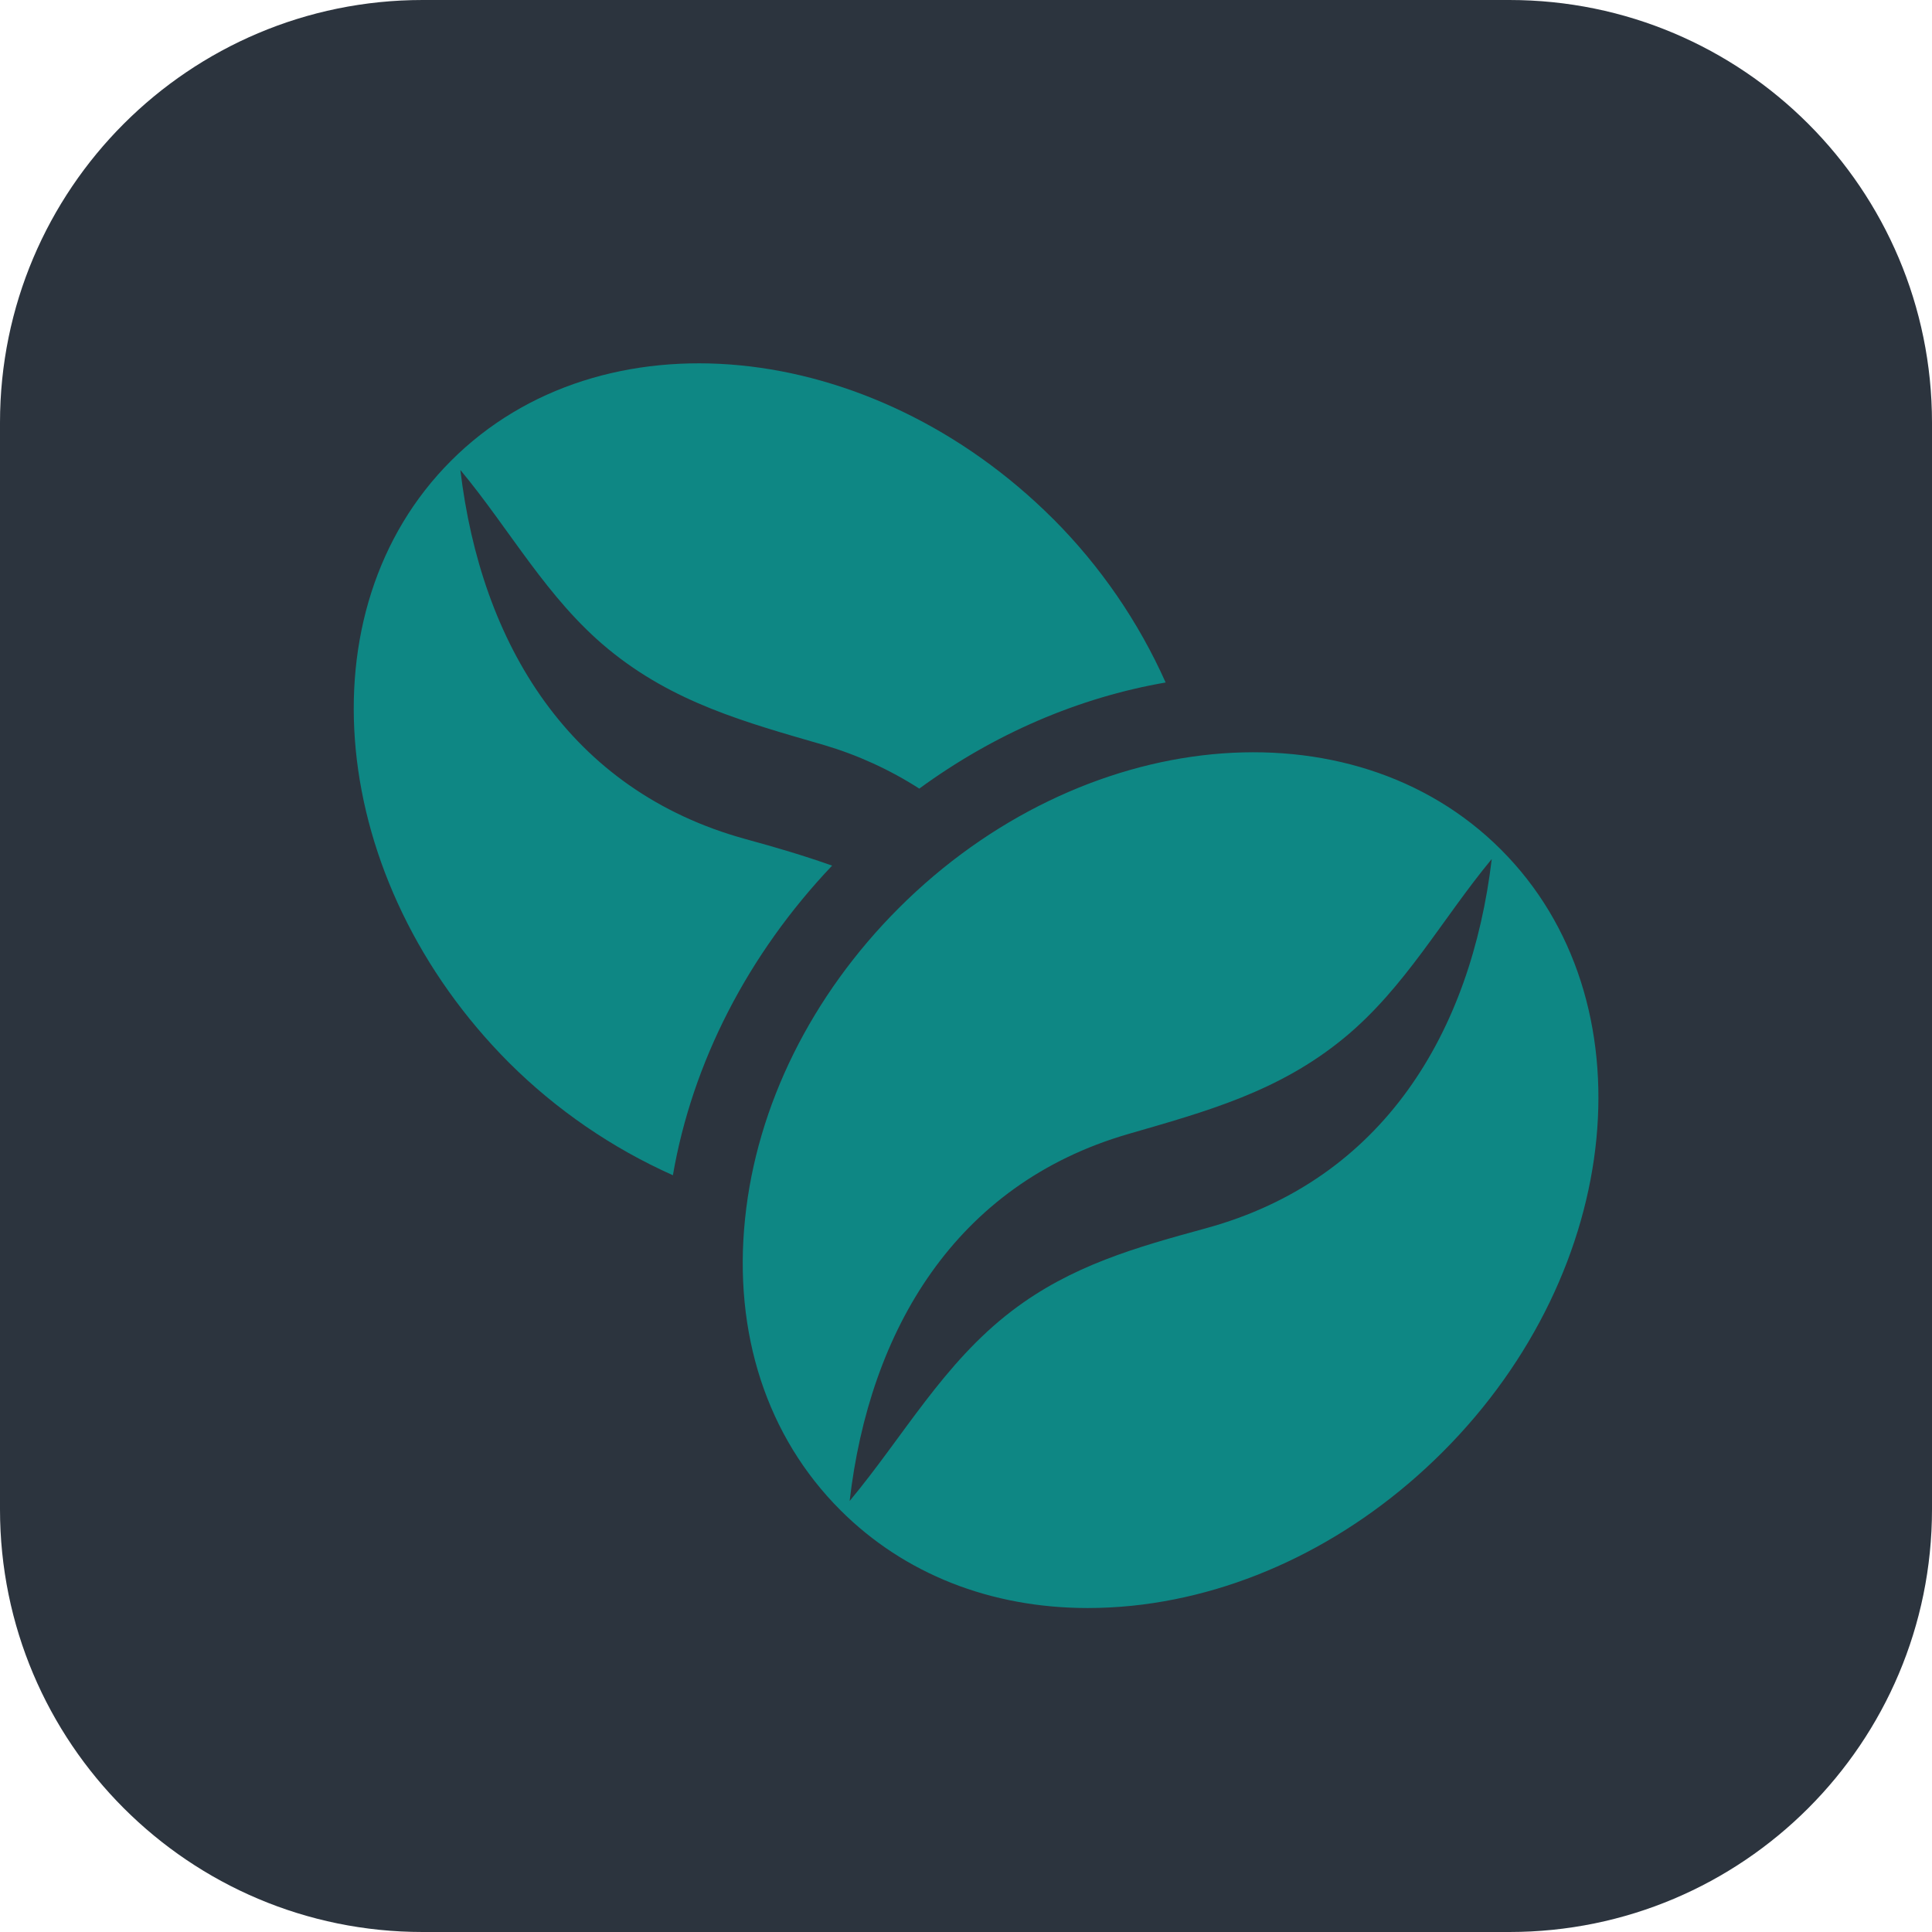
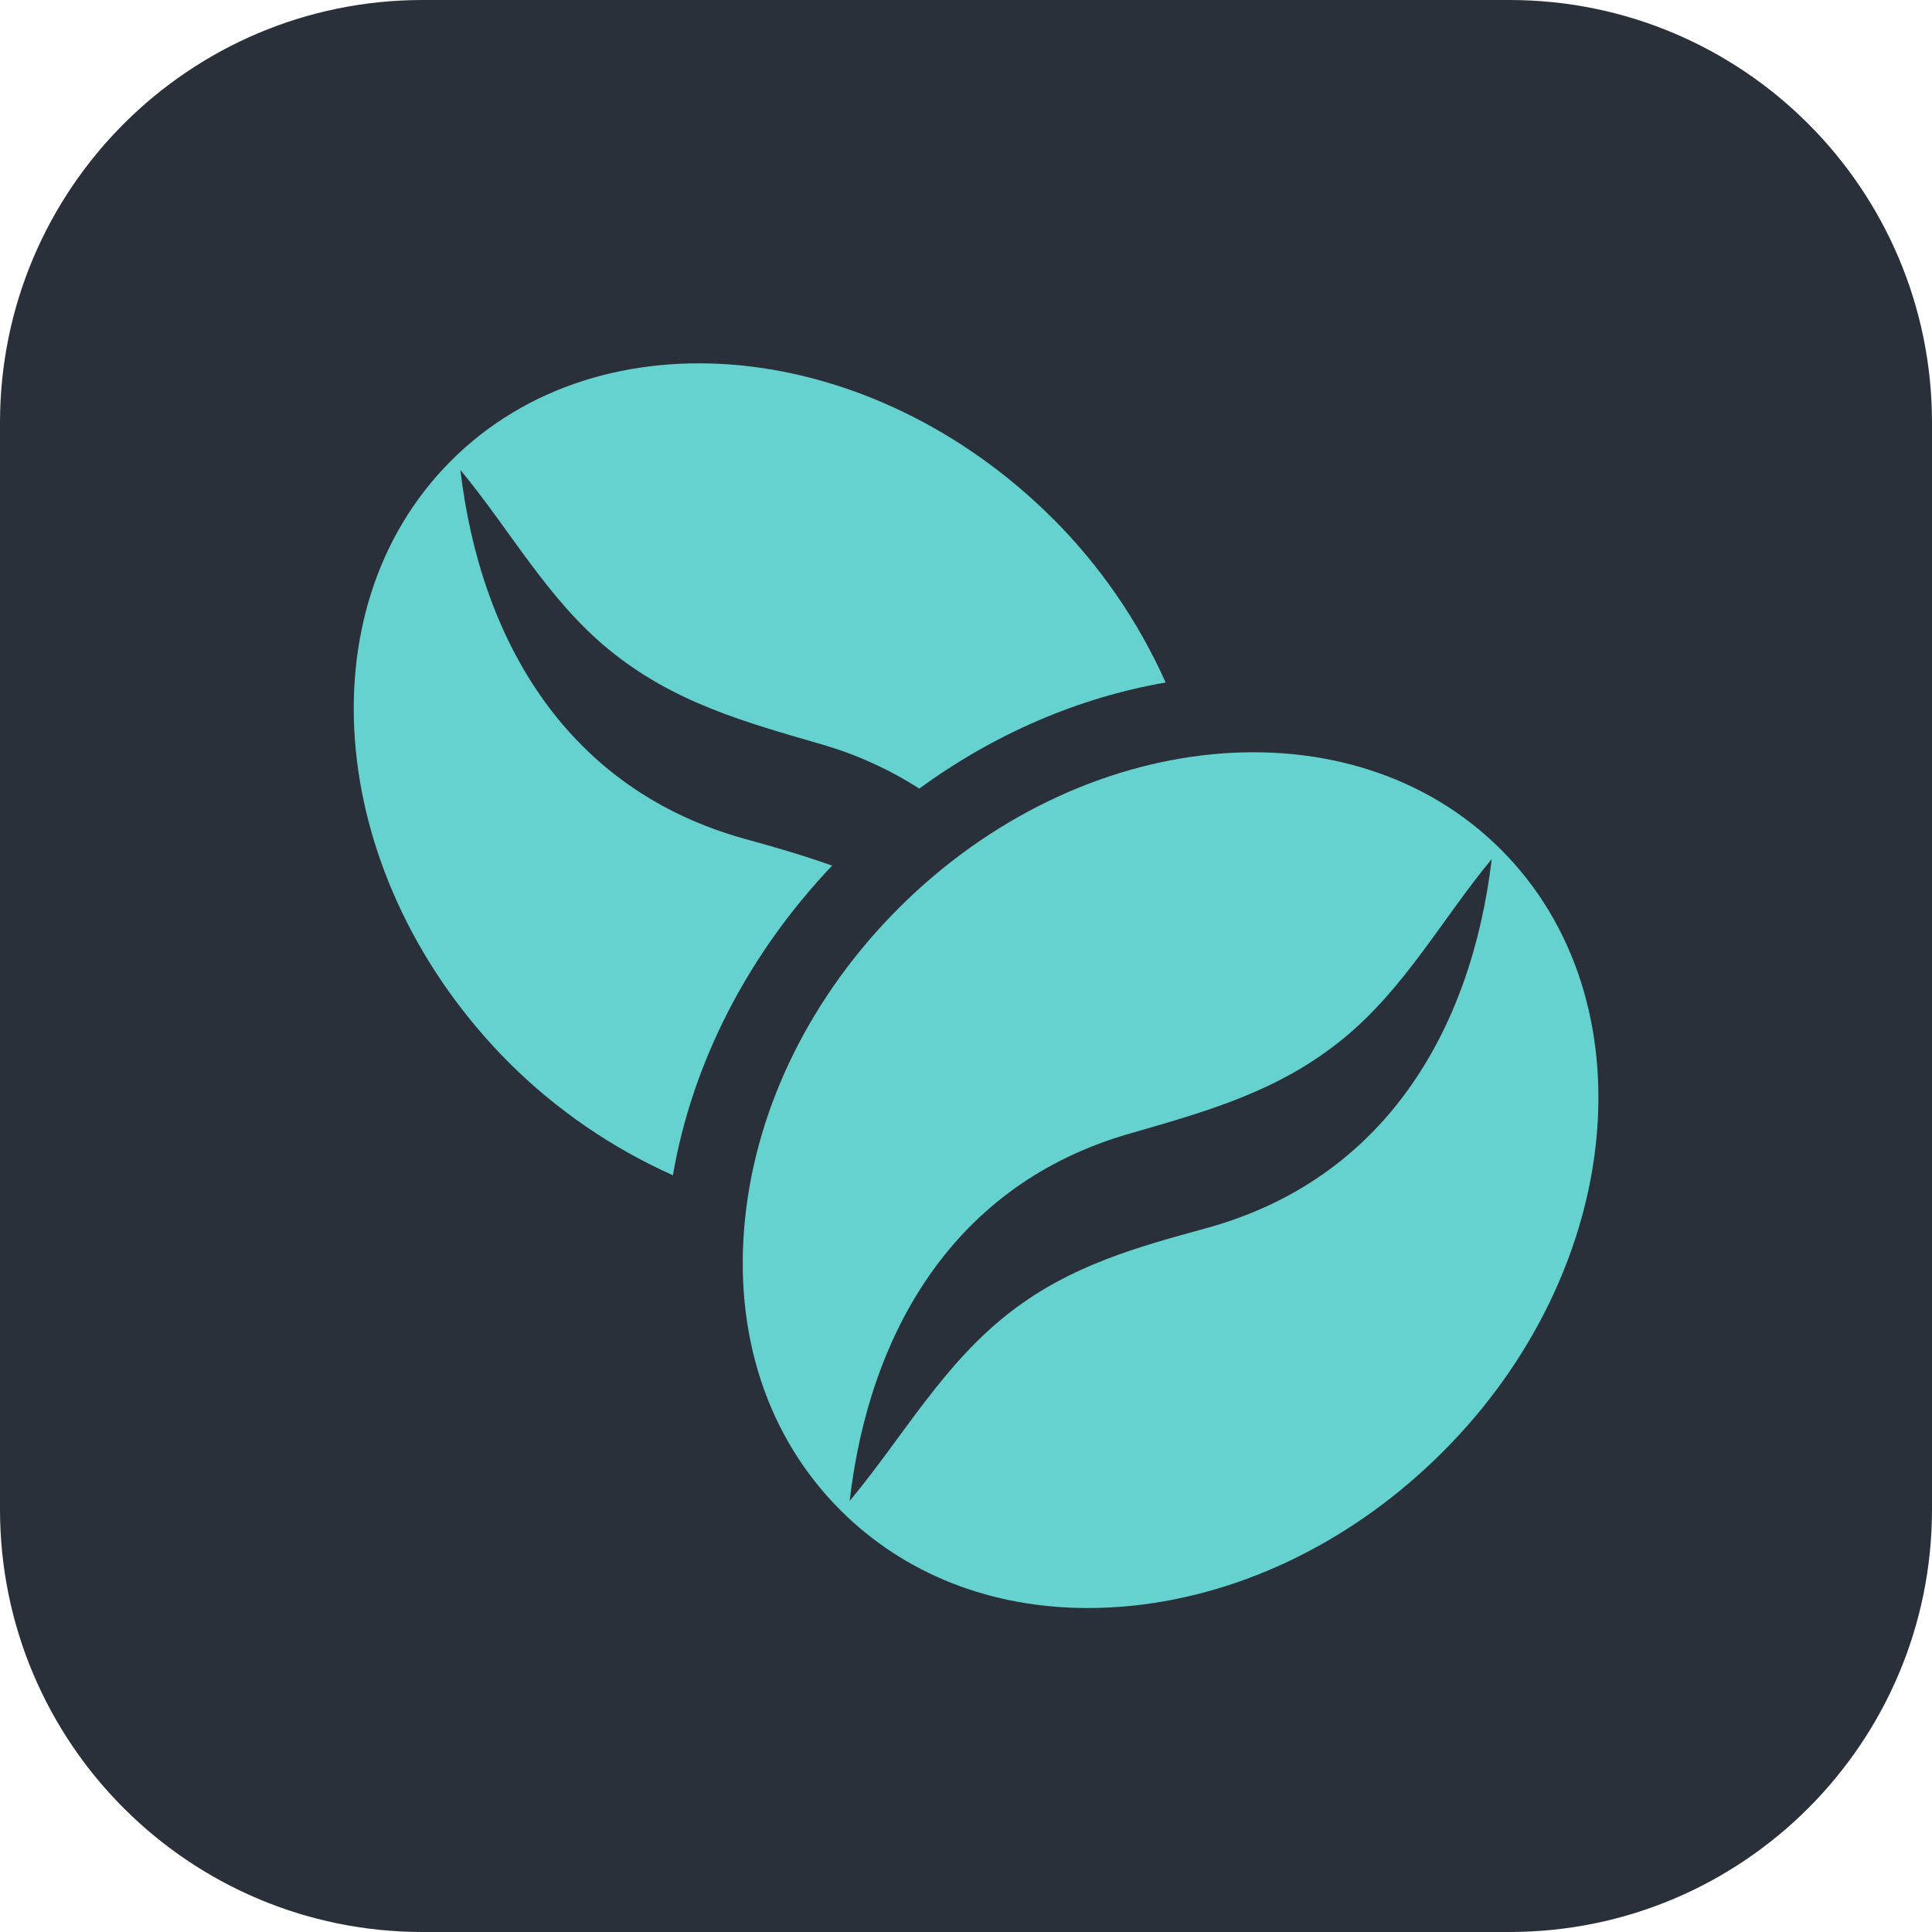
<svg xmlns="http://www.w3.org/2000/svg" viewBox="0 0 32 32">
-   <rect width="32" height="32" rx="7" fill="#2c343e" />
-   <path transform="translate(5 4.3) scale(0.859)" fill="#0e8784" d="M23.123 11.378c2.89 2.89 2.387 8.1-1.126 11.613-1.688 1.687-3.813 2.74-5.987 2.965-.29.029-.576.044-.856.044-1.87 0-3.539-.656-4.769-1.886-1.416-1.414-2.07-3.412-1.839-5.625.224-2.173 1.277-4.299 2.964-5.986 3.515-3.512 8.724-4.019 11.613-1.125zm-.18.18c-.961 1.16-1.67 2.482-2.851 3.453-1.257 1.033-2.64 1.41-4.161 1.85-3.338.97-4.988 3.791-5.369 7.075 1.043-1.253 1.808-2.657 3.125-3.663 1.152-.88 2.398-1.227 3.754-1.598 3.411-.936 5.105-3.781 5.502-7.117zM14.49 5.003a10.573 10.573 0 012.165 3.151c-1.68.29-3.308.992-4.75 2.046a7.17 7.17 0 00-1.837-.84c-1.519-.44-2.903-.816-4.16-1.85-1.18-.971-1.889-2.296-2.852-3.454.396 3.336 2.091 6.182 5.502 7.118.576.157 1.128.32 1.666.511-1.626 1.713-2.696 3.8-3.07 5.97A10.607 10.607 0 014 15.491C.492 11.978-.014 6.768 2.877 3.878 5.766.986 10.975 1.49 14.489 5.003z" />
+   <rect width="32" height="32" rx="7" fill="#293039" />
+   <path transform="translate(5 4.3) scale(0.859)" fill="#66d2cf" d="M23.123 11.378c2.89 2.89 2.387 8.1-1.126 11.613-1.688 1.687-3.813 2.74-5.987 2.965-.29.029-.576.044-.856.044-1.87 0-3.539-.656-4.769-1.886-1.416-1.414-2.07-3.412-1.839-5.625.224-2.173 1.277-4.299 2.964-5.986 3.515-3.512 8.724-4.019 11.613-1.125zm-.18.18c-.961 1.16-1.67 2.482-2.851 3.453-1.257 1.033-2.64 1.41-4.161 1.85-3.338.97-4.988 3.791-5.369 7.075 1.043-1.253 1.808-2.657 3.125-3.663 1.152-.88 2.398-1.227 3.754-1.598 3.411-.936 5.105-3.781 5.502-7.117zM14.49 5.003a10.573 10.573 0 012.165 3.151c-1.68.29-3.308.992-4.75 2.046a7.17 7.17 0 00-1.837-.84c-1.519-.44-2.903-.816-4.16-1.85-1.18-.971-1.889-2.296-2.852-3.454.396 3.336 2.091 6.182 5.502 7.118.576.157 1.128.32 1.666.511-1.626 1.713-2.696 3.8-3.07 5.97A10.607 10.607 0 014 15.491C.492 11.978-.014 6.768 2.877 3.878 5.766.986 10.975 1.49 14.489 5.003z" />
</svg>
